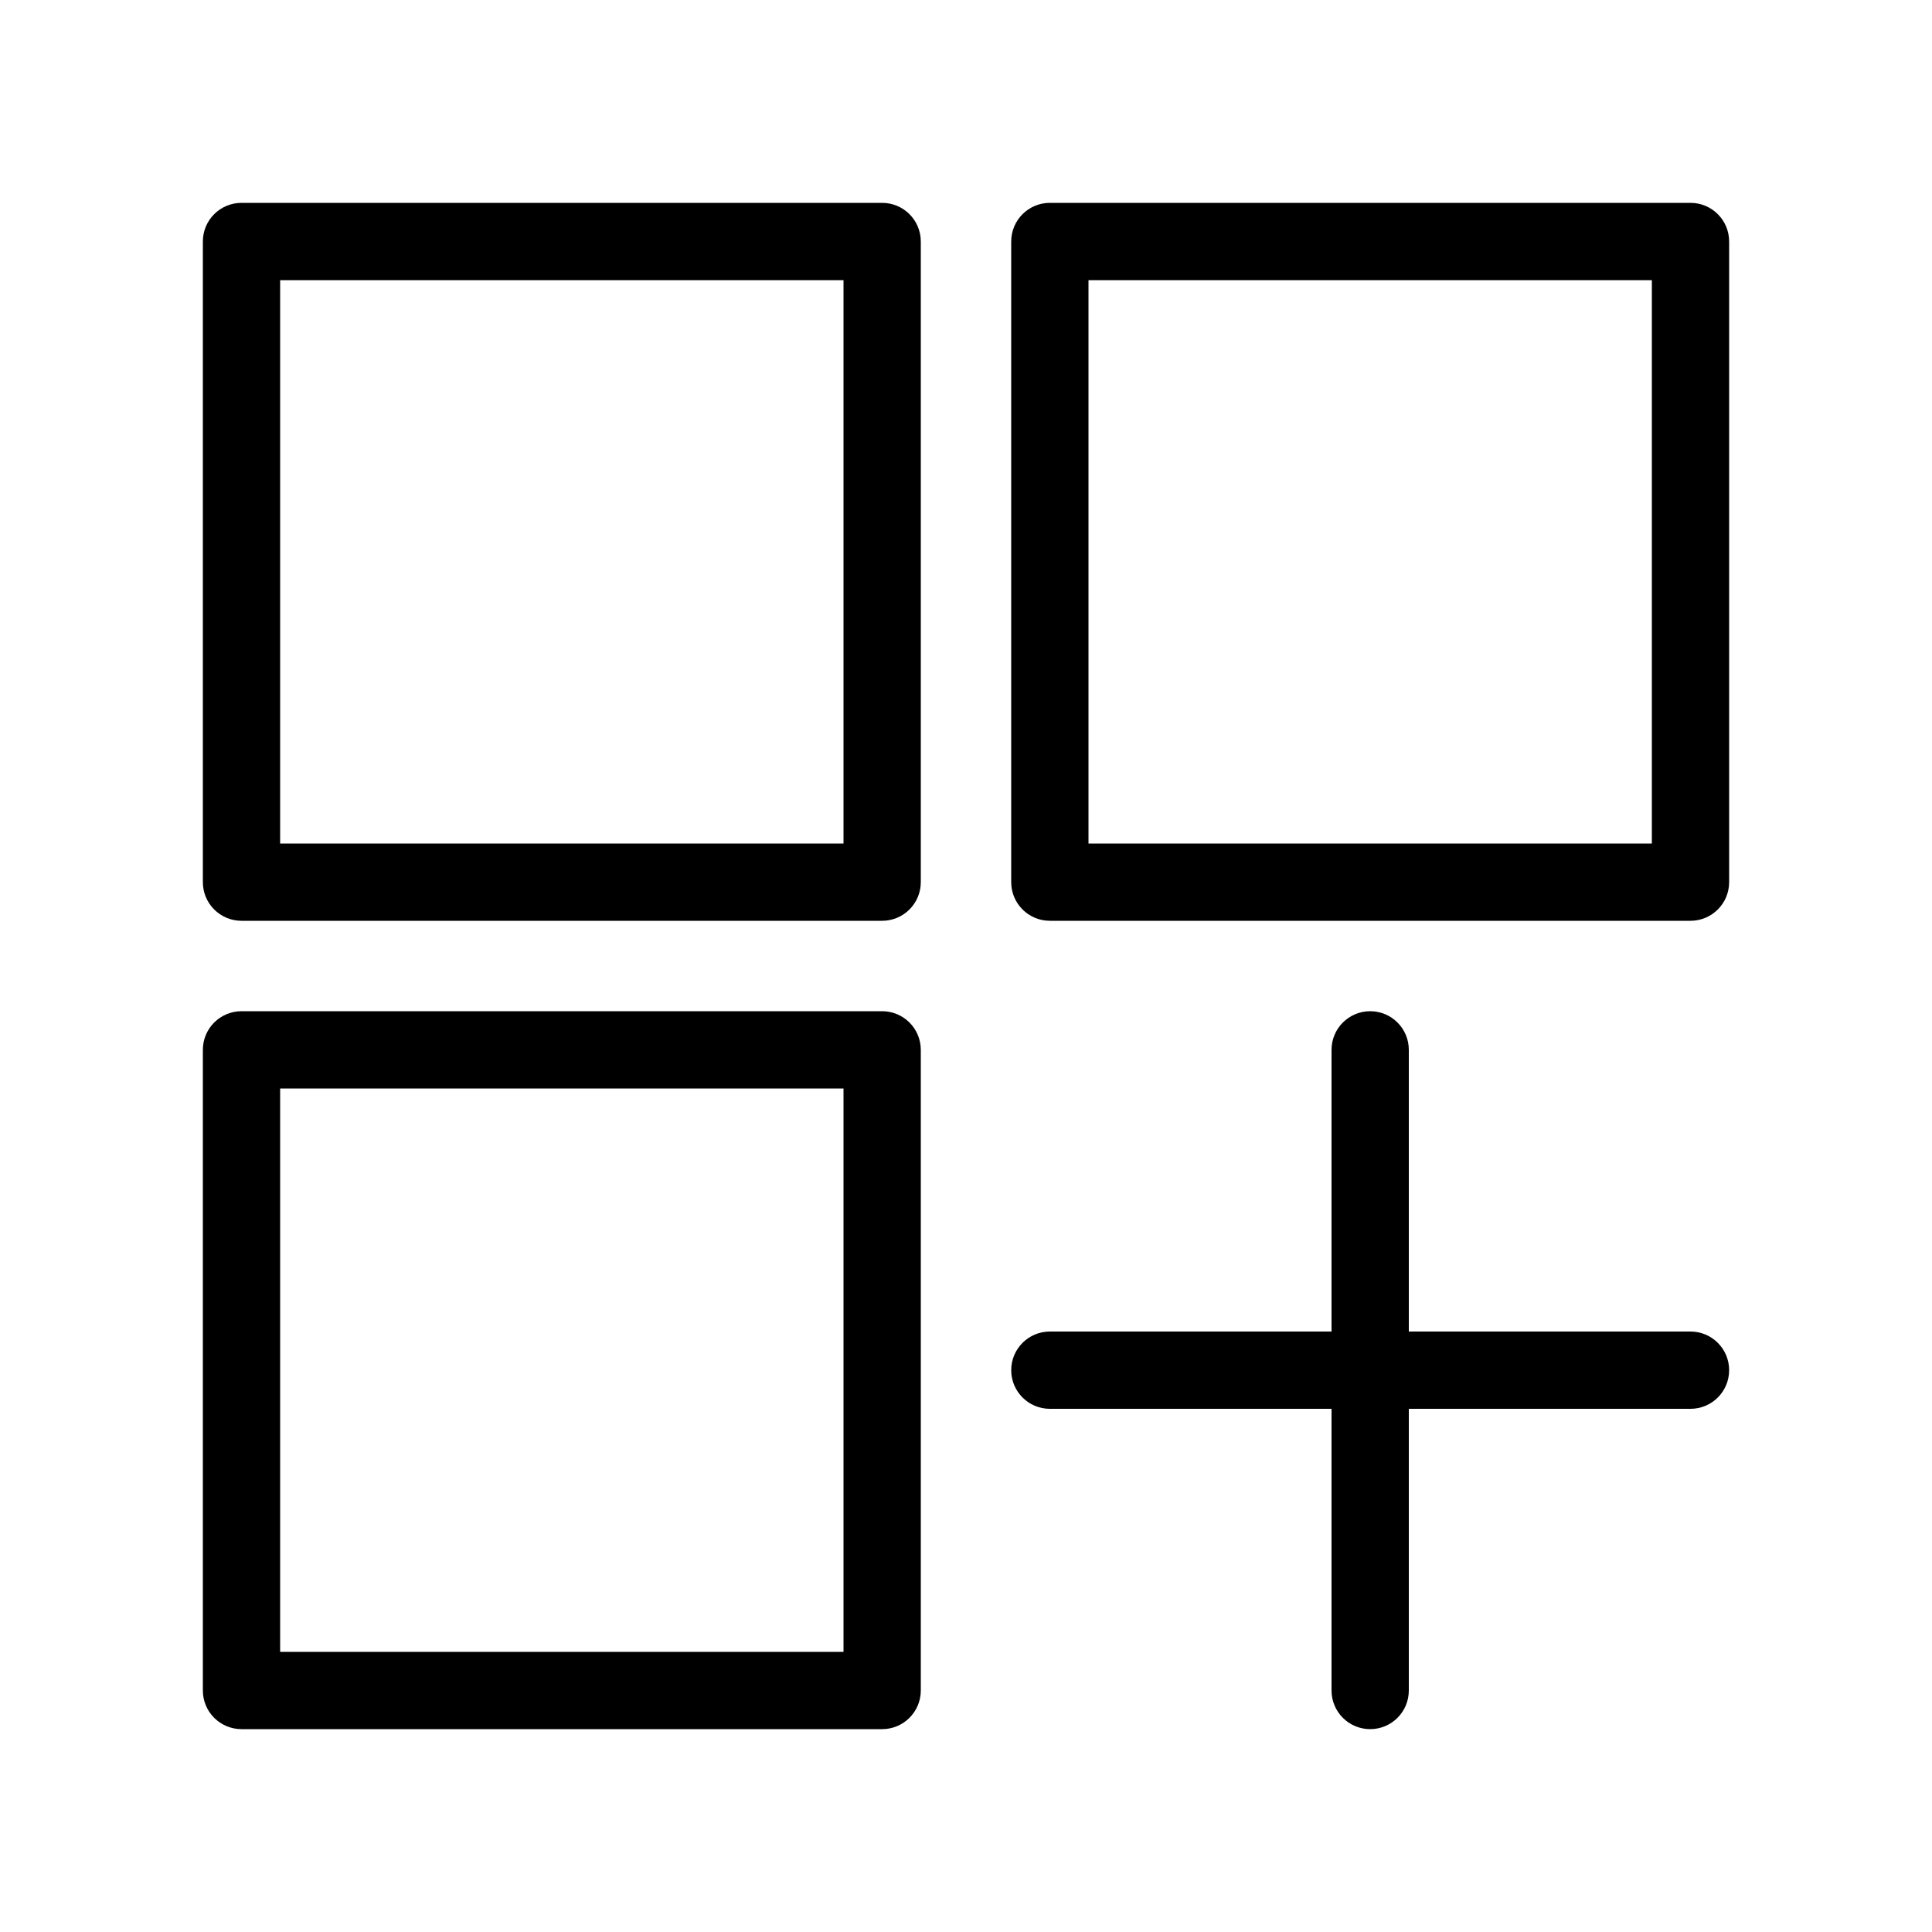
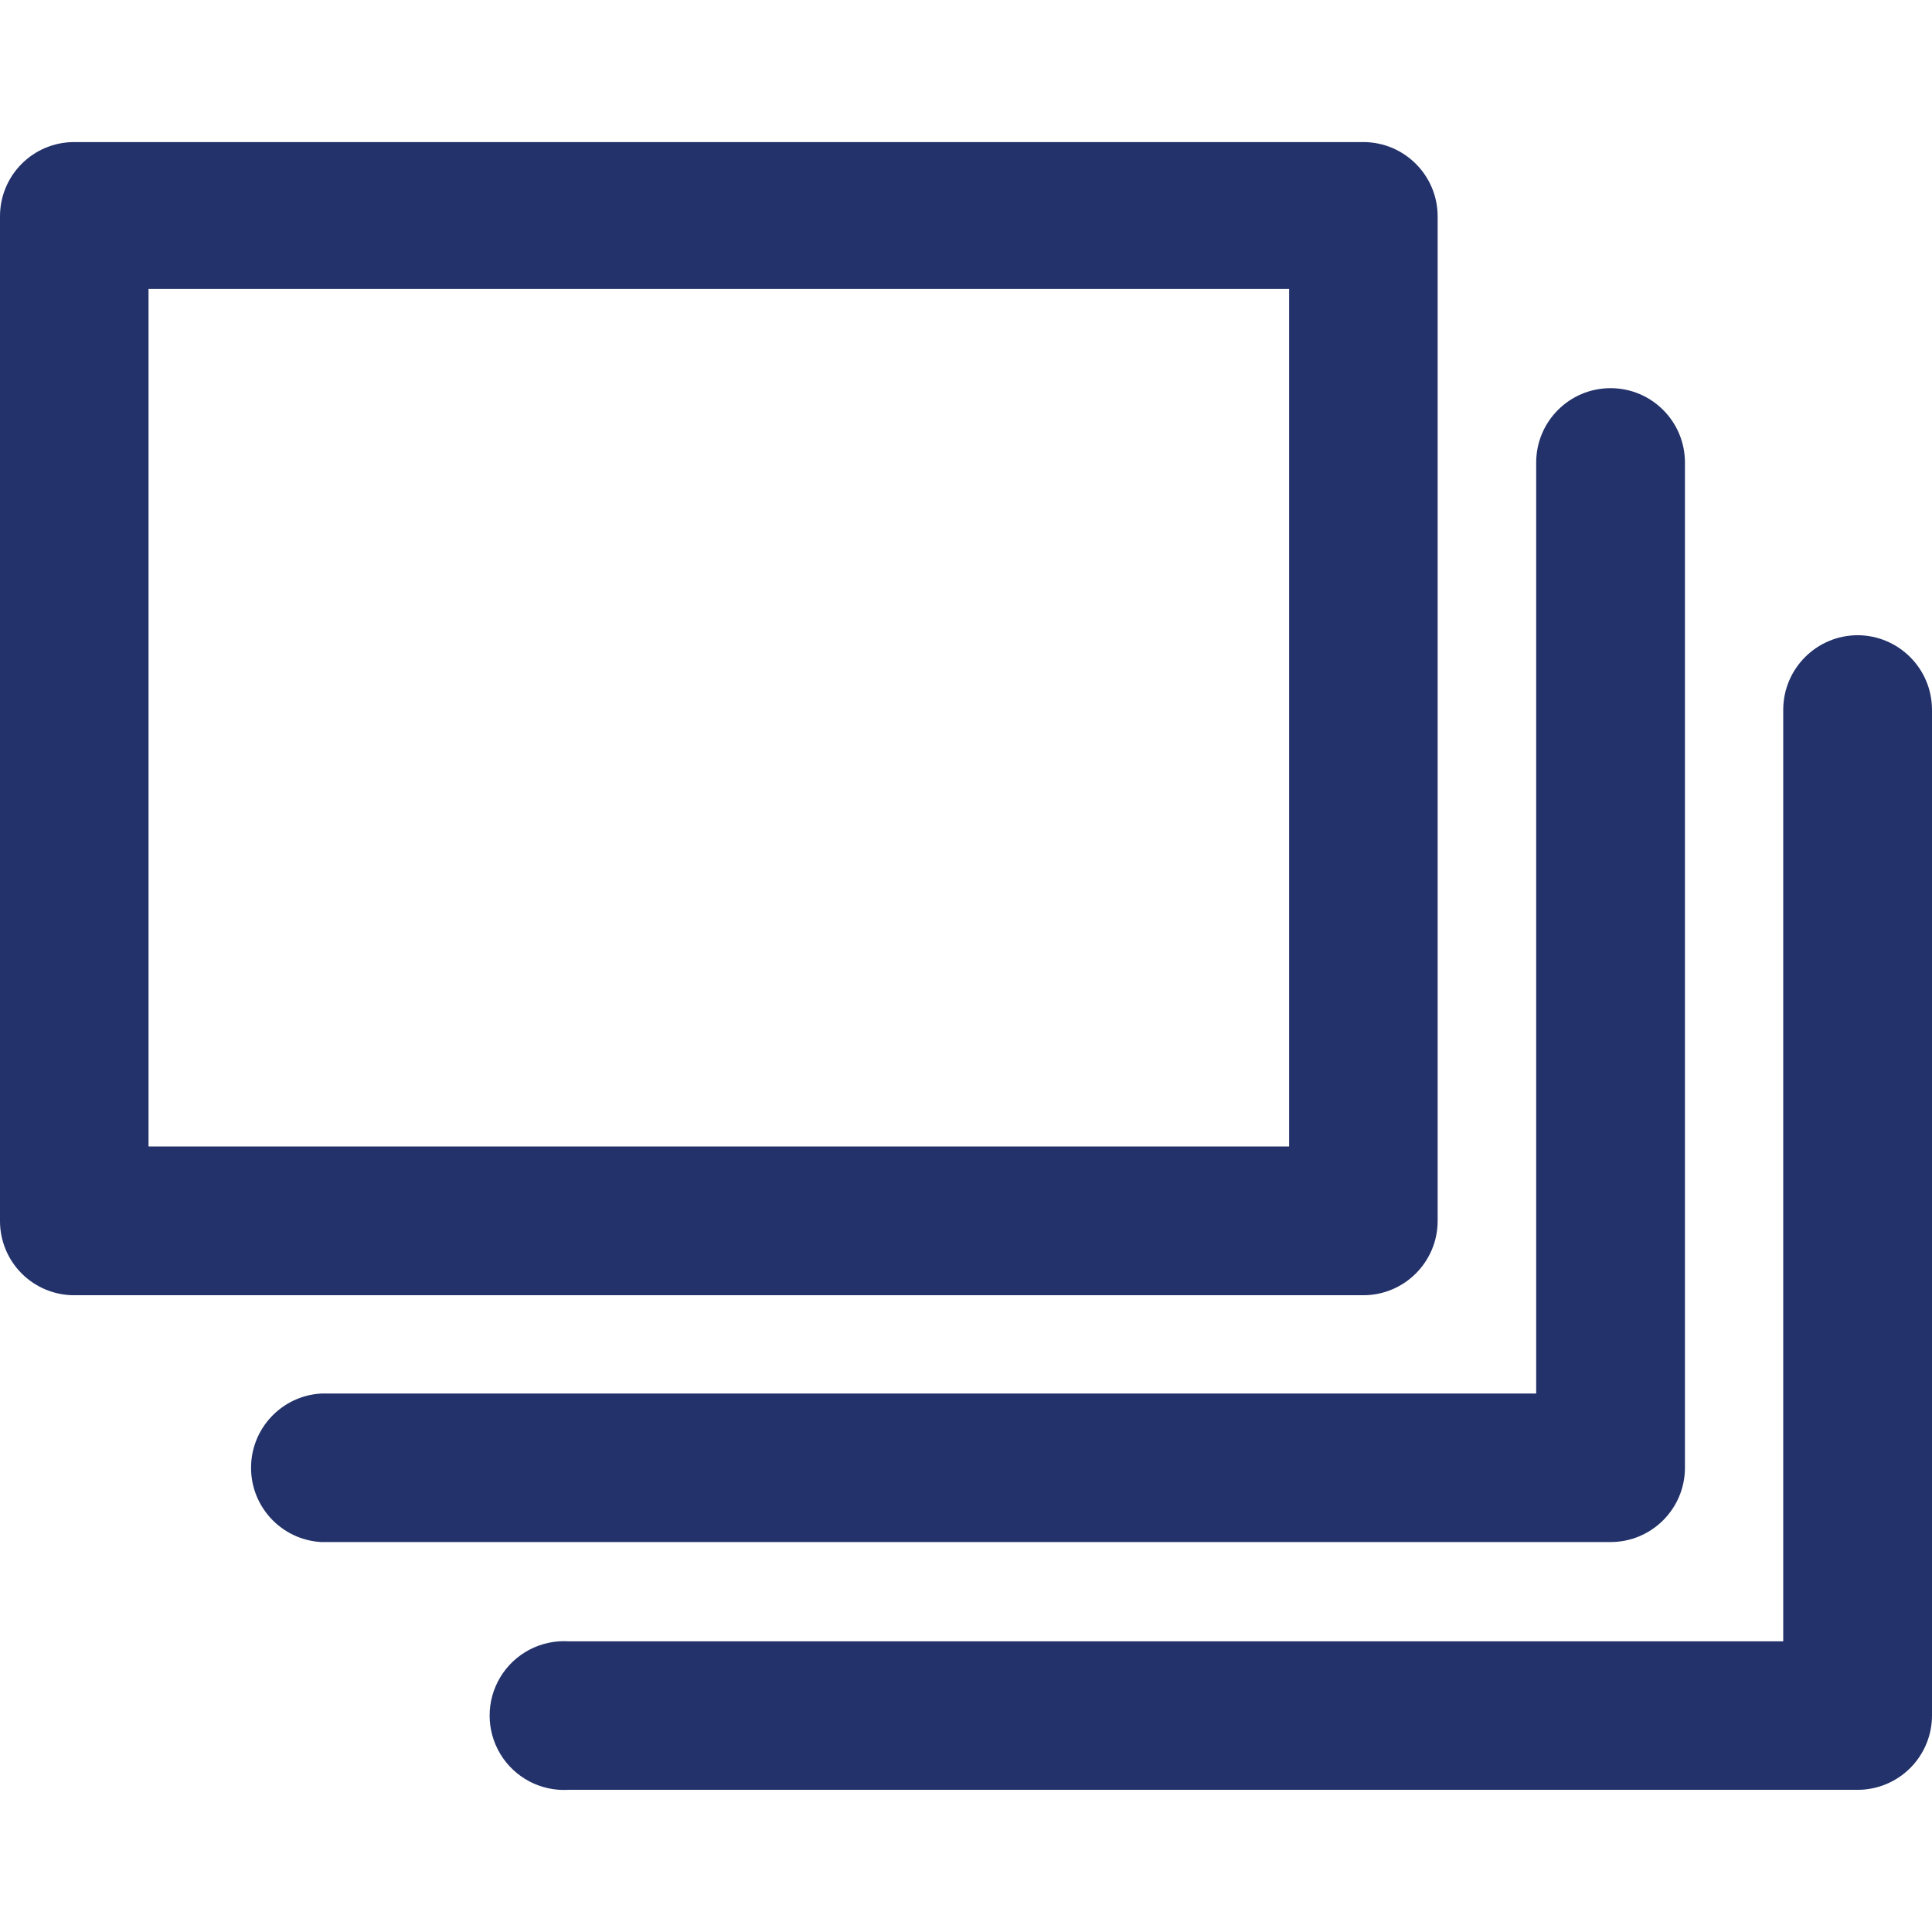
- <svg xmlns="http://www.w3.org/2000/svg" data-name="Layer 1" viewBox="0 0 100 100" x="0px" y="0px" version="1.1" id="svg16" width="100" height="100">
-   <defs id="defs20" />
-   <path d="M 45.66,10.5 H 12.5 a 2,2 0 0 0 -2,2 v 33.16 a 2,2 0 0 0 2,2 h 33.16 a 2,2 0 0 0 2,-2 V 12.5 a 2,2 0 0 0 -2,-2 z m -2,33.16 H 14.5 V 14.5 h 29.16 z" id="path4" />
-   <path d="M 87.5,10.5 H 54.34 a 2,2 0 0 0 -2,2 v 33.16 a 2,2 0 0 0 2,2 H 87.5 a 2,2 0 0 0 2,-2 V 12.5 a 2,2 0 0 0 -2,-2 z m -2,33.16 H 56.34 V 14.5 H 85.5 Z" id="path6" />
-   <path d="M 45.66,52.34 H 12.5 a 2,2 0 0 0 -2,2 V 87.5 a 2,2 0 0 0 2,2 h 33.16 a 2,2 0 0 0 2,-2 V 54.34 a 2,2 0 0 0 -2,-2 z m -2,33.16 H 14.5 V 56.34 h 29.16 z" id="path8" />
-   <path d="M 87.5,68.92 H 72.92 V 54.34 a 2,2 0 0 0 -4,0 V 68.92 H 54.34 a 2,2 0 0 0 0,4 H 68.92 V 87.5 a 2,2 0 0 0 4,0 V 72.92 H 87.5 a 2,2 0 0 0 0,-4 z" id="path10" />
+ <svg xmlns="http://www.w3.org/2000/svg" data-name="Layer 1" viewBox="0 0 80 80" x="0px" y="0px" version="1.1" id="svg14" width="80" height="80">
+   <defs id="defs18" />
+   <path d="M 59.53,50.553 V 8.963 a 3.08,3.08 0 0 0 -3.07,-3.08 H 3.07 a 3.07,3.07 0 0 0 -3.07,3.08 V 50.553 A 3.07,3.07 0 0 0 3.07,53.633 H 56.46 a 3.08,3.08 0 0 0 3.07,-3.08 z m -6.15,-3.08 H 6.15 v -35.51 H 53.38 Z" id="path4" style="fill:#23326a;fill-opacity:1;stroke-width:1;stroke-miterlimit:4;stroke-dasharray:none" />
+   <path d="m 76.92,26.303 a 3.09,3.09 0 0 0 -3.08,3.07 v 38.59 h -50.31 a 3.08,3.08 0 1 0 0,6.15 h 53.39 a 3.08,3.08 0 0 0 3.08,-3.1 v -41.64 a 3.09,3.09 0 0 0 -3.08,-3.07 z" id="path6" style="fill:#23326a;fill-opacity:1;stroke-width:1;stroke-miterlimit:4;stroke-dasharray:none" />
+   <path d="m 66.68,63.853 a 3.08,3.08 0 0 0 3.09,-3.07 v -41.63 a 3.08,3.08 0 1 0 -6.16,0 v 38.55 h -50.31 a 3.08,3.08 0 0 0 0,6.15 z" id="path8" style="fill:#23326a;fill-opacity:1;stroke-width:1;stroke-miterlimit:4;stroke-dasharray:none" />
</svg>
